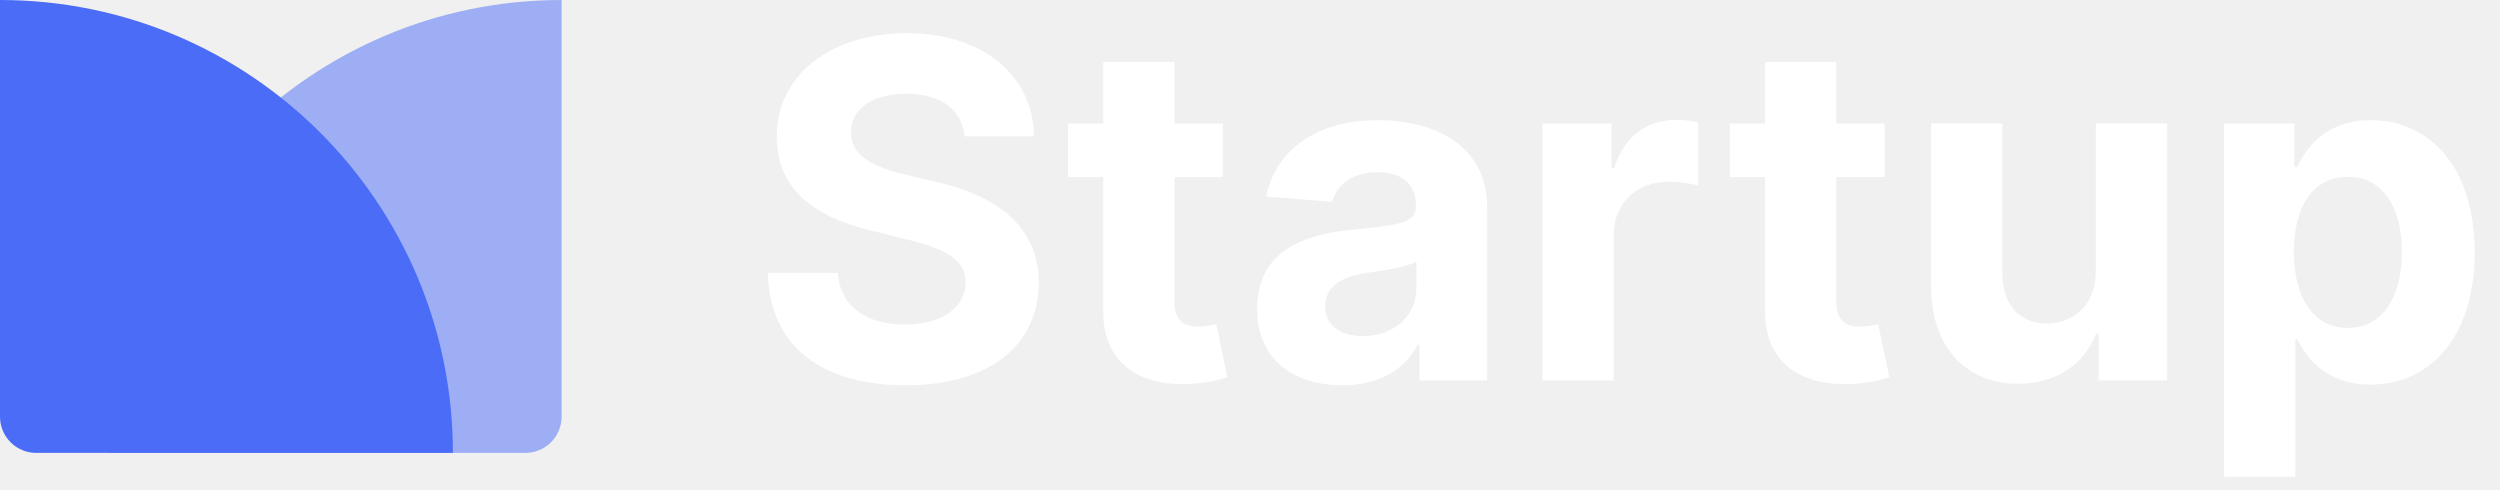
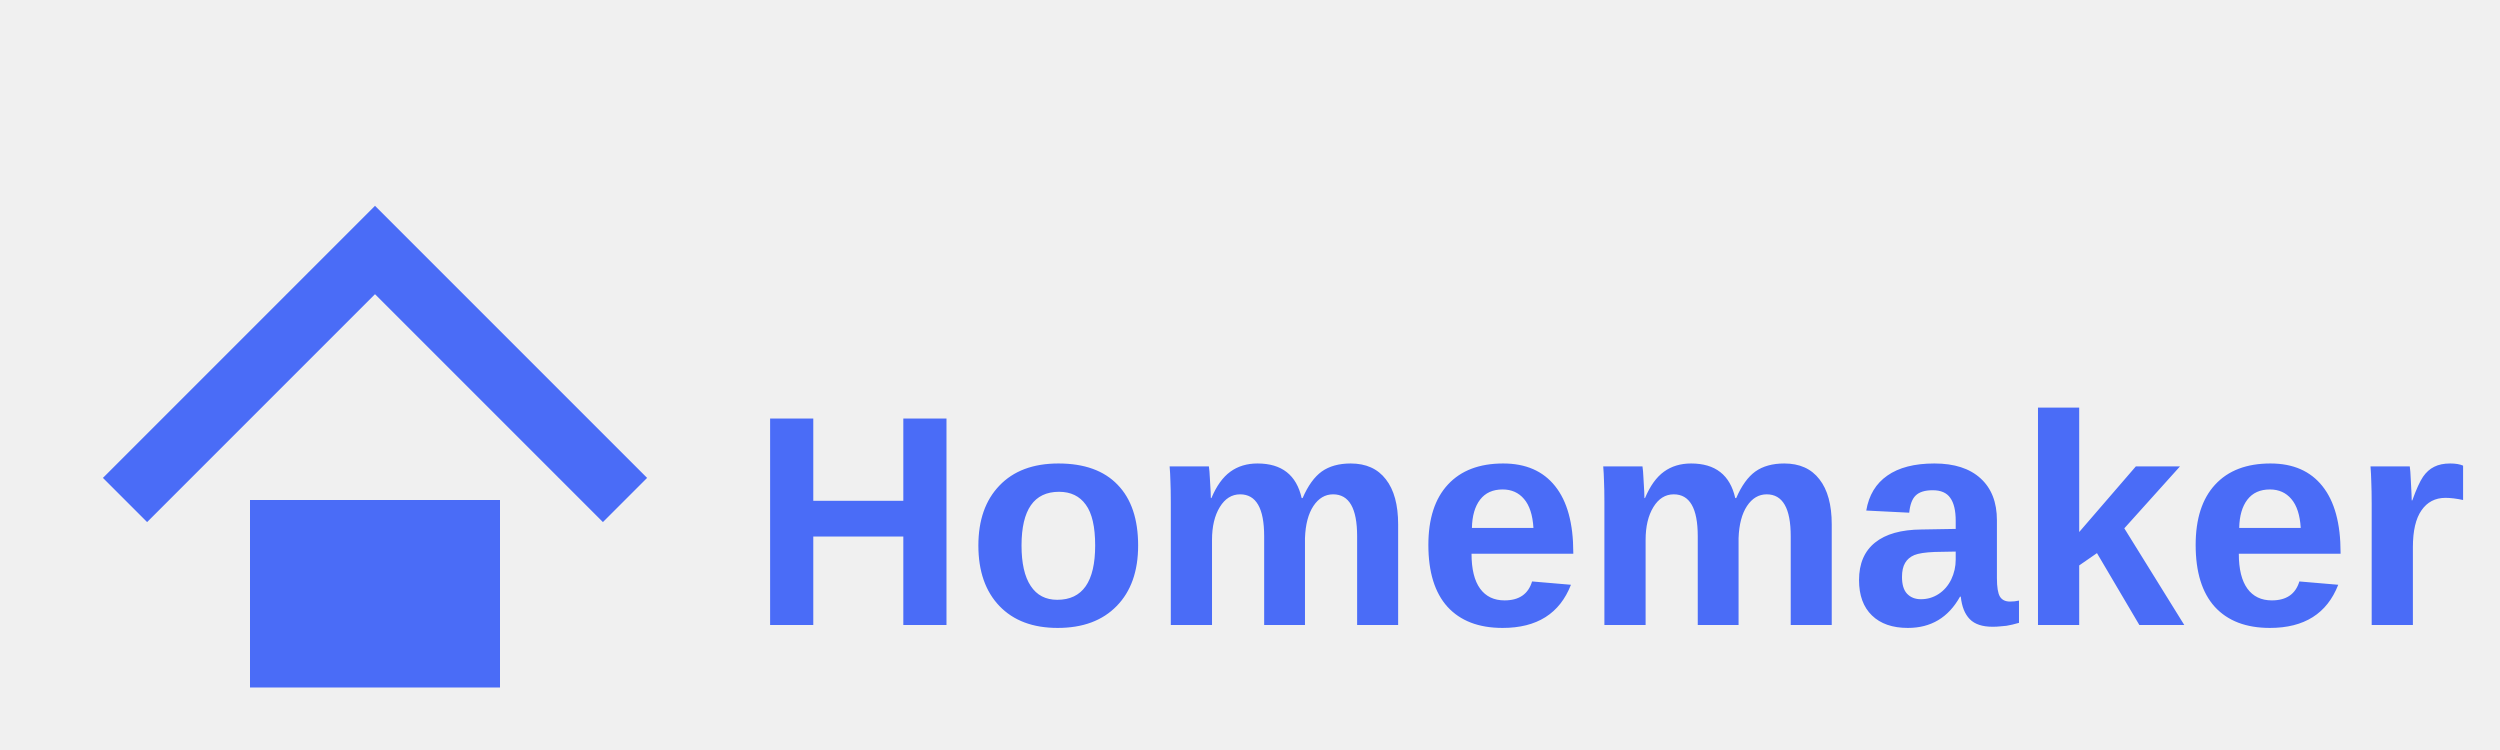
- <svg xmlns="http://www.w3.org/2000/svg" fill="none" height="27" viewBox="0 0 138 27" width="138">
-   <path d="m53.248 7.529h3.832c-.055-3.37-2.825-5.697-7.035-5.697-4.146 0-7.183 2.29-7.165 5.724-.009 2.788 1.957 4.386 5.152 5.152l2.059.517c2.059.498 3.204 1.089 3.213 2.364-.009 1.385-1.32 2.327-3.352 2.327-2.077 0-3.573-.96-3.702-2.853h-3.869c.102 4.09 3.028 6.205 7.617 6.205 4.616 0 7.331-2.207 7.34-5.669-.009-3.148-2.382-4.82-5.669-5.558l-1.699-.406c-1.643-.379-3.019-.988-2.991-2.345 0-1.219 1.08-2.114 3.038-2.114 1.911 0 3.084.868 3.232 2.354zm14.249-.711h-2.668v-3.398h-3.933v3.398h-1.939v2.955h1.939v7.386c-.018 2.779 1.874 4.155 4.727 4.035 1.016-.037 1.736-.24 2.133-.369l-.619-2.927c-.194.037-.609.129-.979.129-.785 0-1.329-.295-1.329-1.385v-6.869h2.668zm6.606 14.45c2.096 0 3.453-.914 4.146-2.234h.111v1.967h3.73v-9.565c0-3.379-2.862-4.801-6.02-4.801-3.398 0-5.632 1.625-6.177 4.21l3.638.295c.268-.942 1.108-1.634 2.521-1.634 1.339 0 2.105.674 2.105 1.837v.055c0 .914-.97 1.034-3.435 1.274-2.807.259-5.327 1.2-5.327 4.367 0 2.807 2.003 4.229 4.709 4.229zm1.126-2.715c-1.21 0-2.077-.563-2.077-1.643 0-1.108.914-1.653 2.299-1.847.859-.12 2.262-.323 2.733-.637v1.505c0 1.486-1.228 2.622-2.955 2.622zm9.912 2.447h3.933v-8.023c0-1.745 1.274-2.945 3.01-2.945.545 0 1.293.092 1.662.212v-3.49c-.351-.083-.84-.138-1.237-.138-1.588 0-2.89.923-3.407 2.678h-.148v-2.474h-3.813zm18.893-14.182h-2.668v-3.398h-3.934v3.398h-1.939v2.955h1.939v7.386c-.018 2.779 1.874 4.155 4.728 4.035 1.015-.037 1.735-.24 2.132-.369l-.618-2.927c-.194.037-.61.129-.979.129-.785 0-1.329-.295-1.329-1.385v-6.869h2.668zm11.656 8.143c.01 1.902-1.292 2.899-2.705 2.899-1.486 0-2.447-1.043-2.456-2.715v-8.328h-3.933v9.03c.009 3.315 1.948 5.337 4.801 5.337 2.133 0 3.666-1.099 4.303-2.761h.147v2.576h3.777v-14.182h-3.934zm7.08 11.357h3.933v-7.59h.12c.545 1.182 1.736 2.502 4.026 2.502 3.231 0 5.752-2.558 5.752-7.303 0-4.875-2.632-7.294-5.743-7.294-2.373 0-3.509 1.413-4.035 2.567h-.175v-2.382h-3.878zm3.85-12.409c0-2.53 1.071-4.146 2.982-4.146 1.948 0 2.982 1.69 2.982 4.146 0 2.474-1.052 4.192-2.982 4.192-1.893 0-2.982-1.662-2.982-4.192z" fill="#fff" />
-   <g fill="#4a6cf7">
-     <path d="m0 0c13.807 0 25 11.193 25 25h-23c-1.105 0-2-.895-2-2z" />
-     <path d="m6 25c0-13.807 11.193-25 25-25v23c0 1.105-.895 2-2 2z" opacity=".5" />
-   </g>
+ <svg xmlns="http://www.w3.org/2000/svg" width="200" height="60" viewBox="0 0 200 60">
+   <text x="60" y="50" font-family="Arial, sans-serif" font-size="24" font-weight="bold" fill="#4A6CF7">Homemaker</text>
+   <path d="M10 40 L30 20 L50 40" stroke="#4A6CF7" stroke-width="5" fill="none" />
+   <rect x="20" y="40" width="20" height="15" fill="#4A6CF7" />
</svg>
